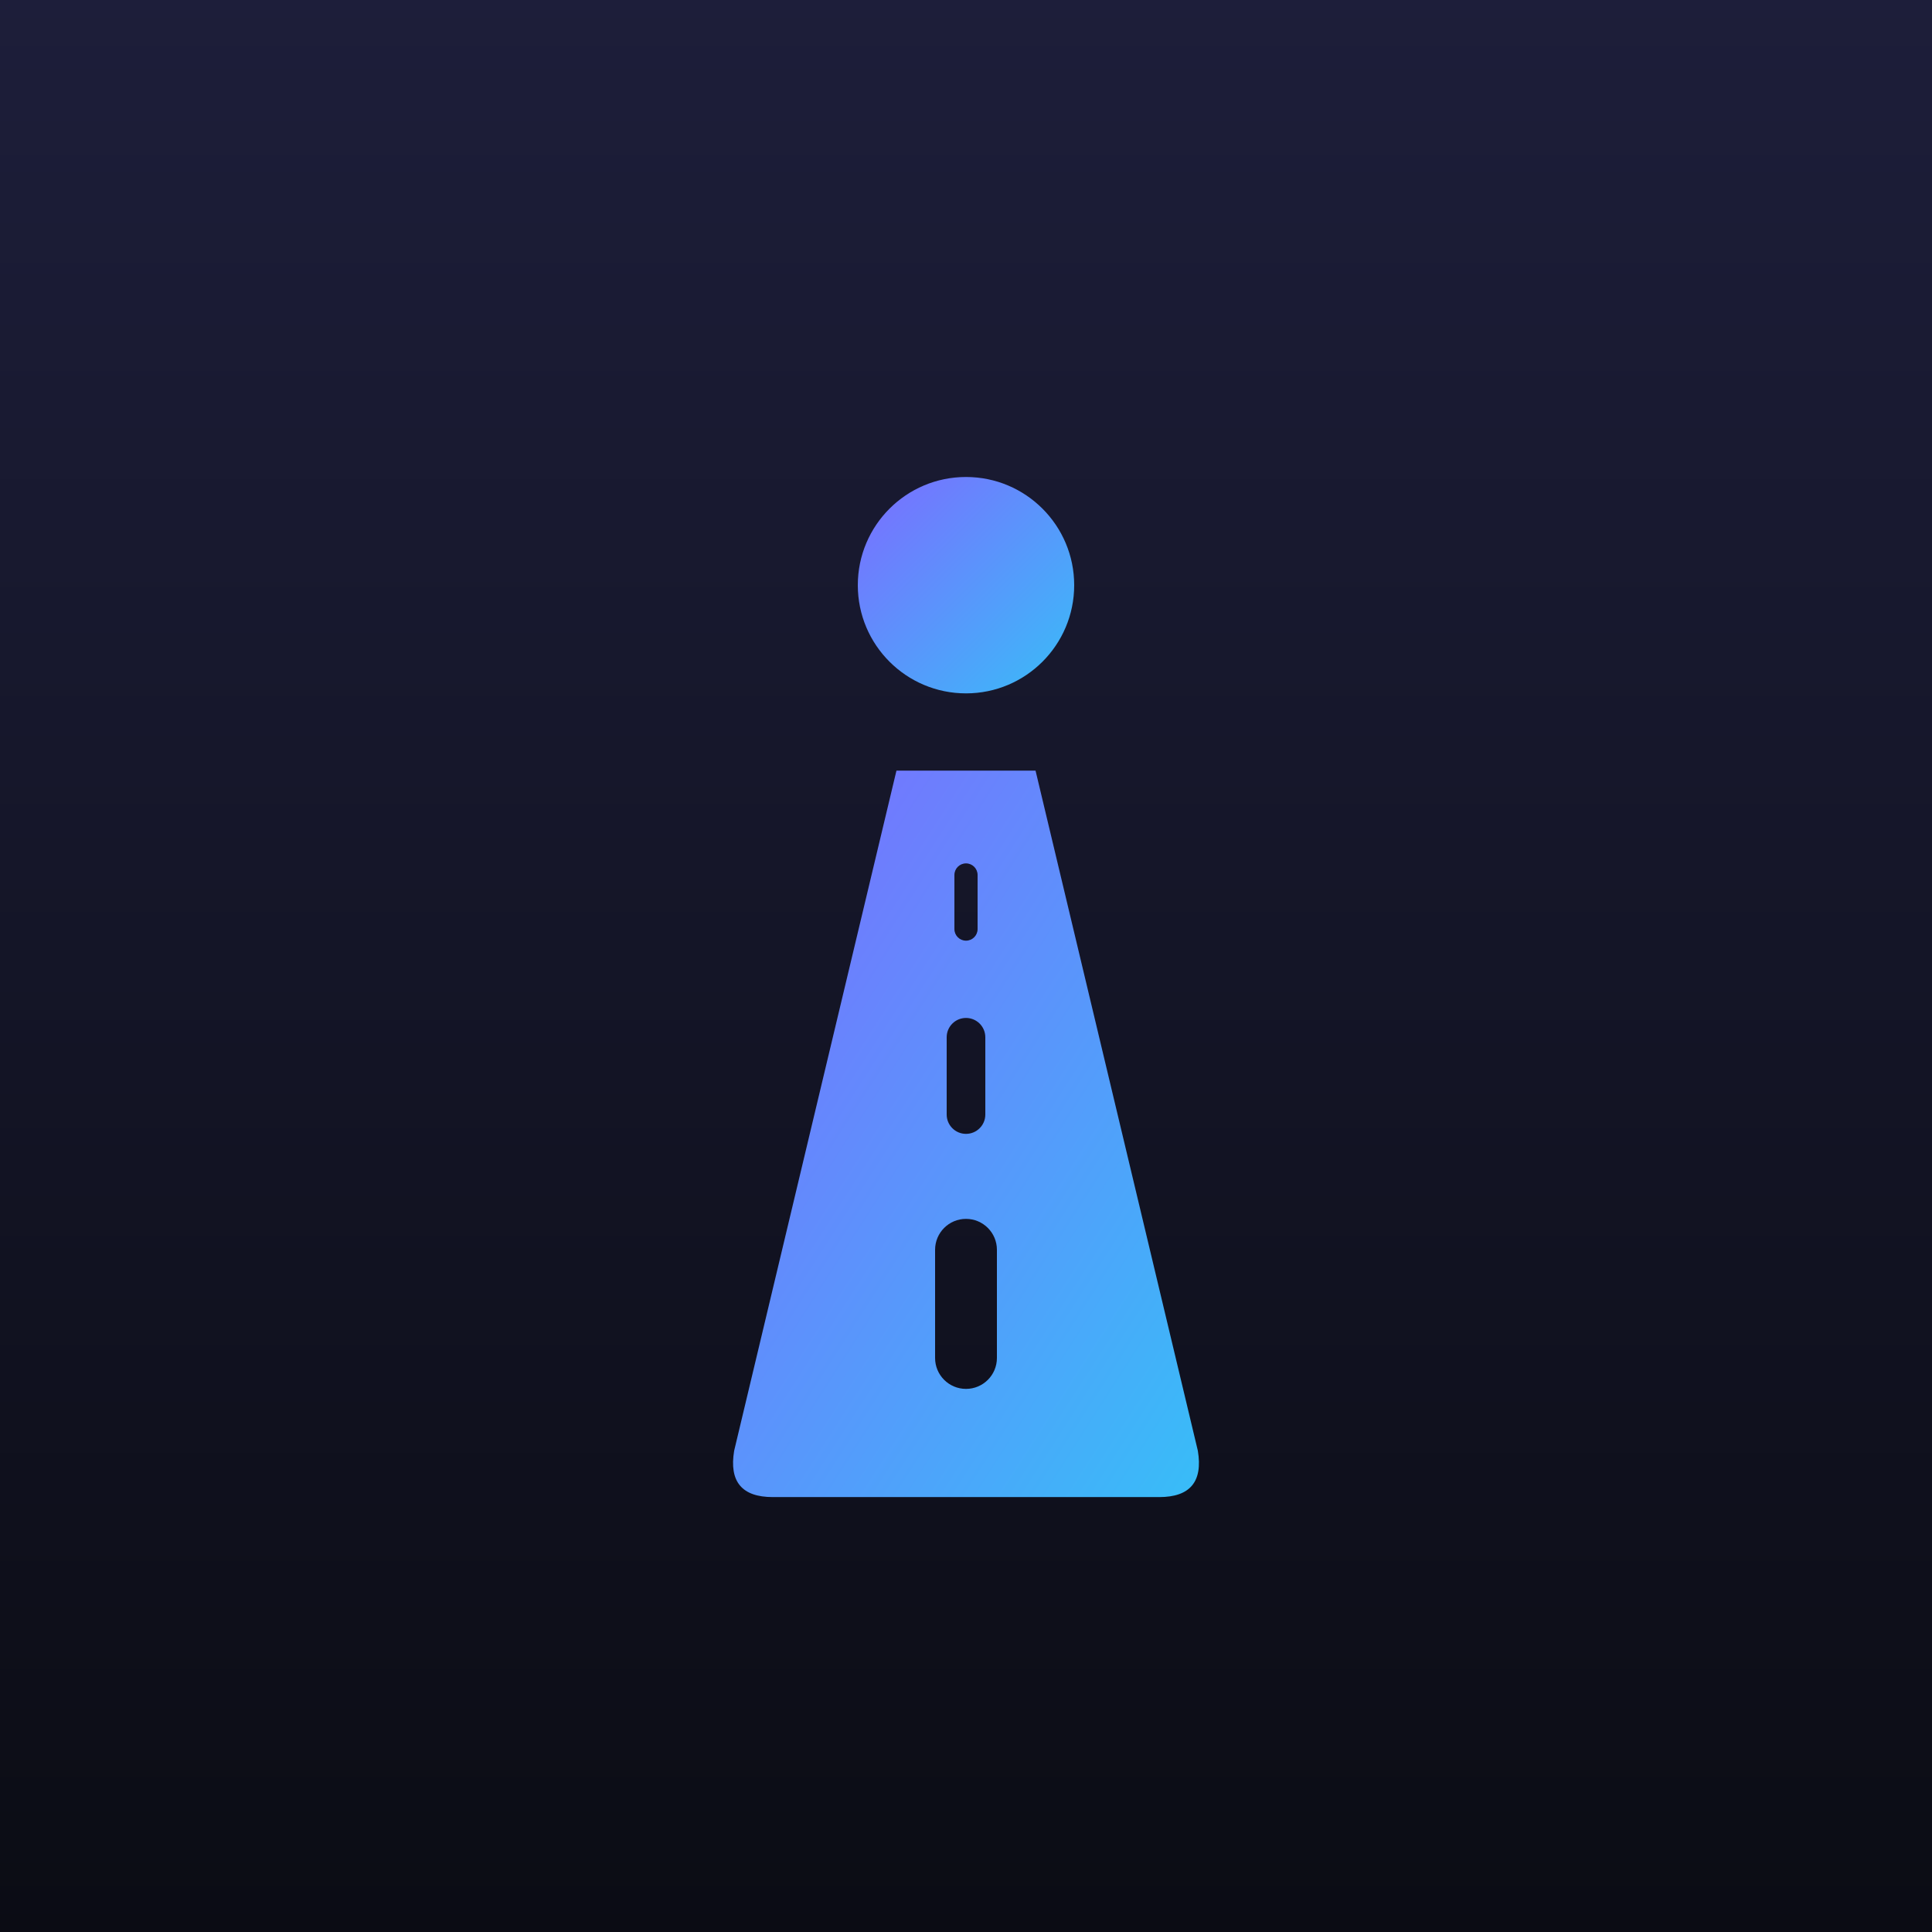
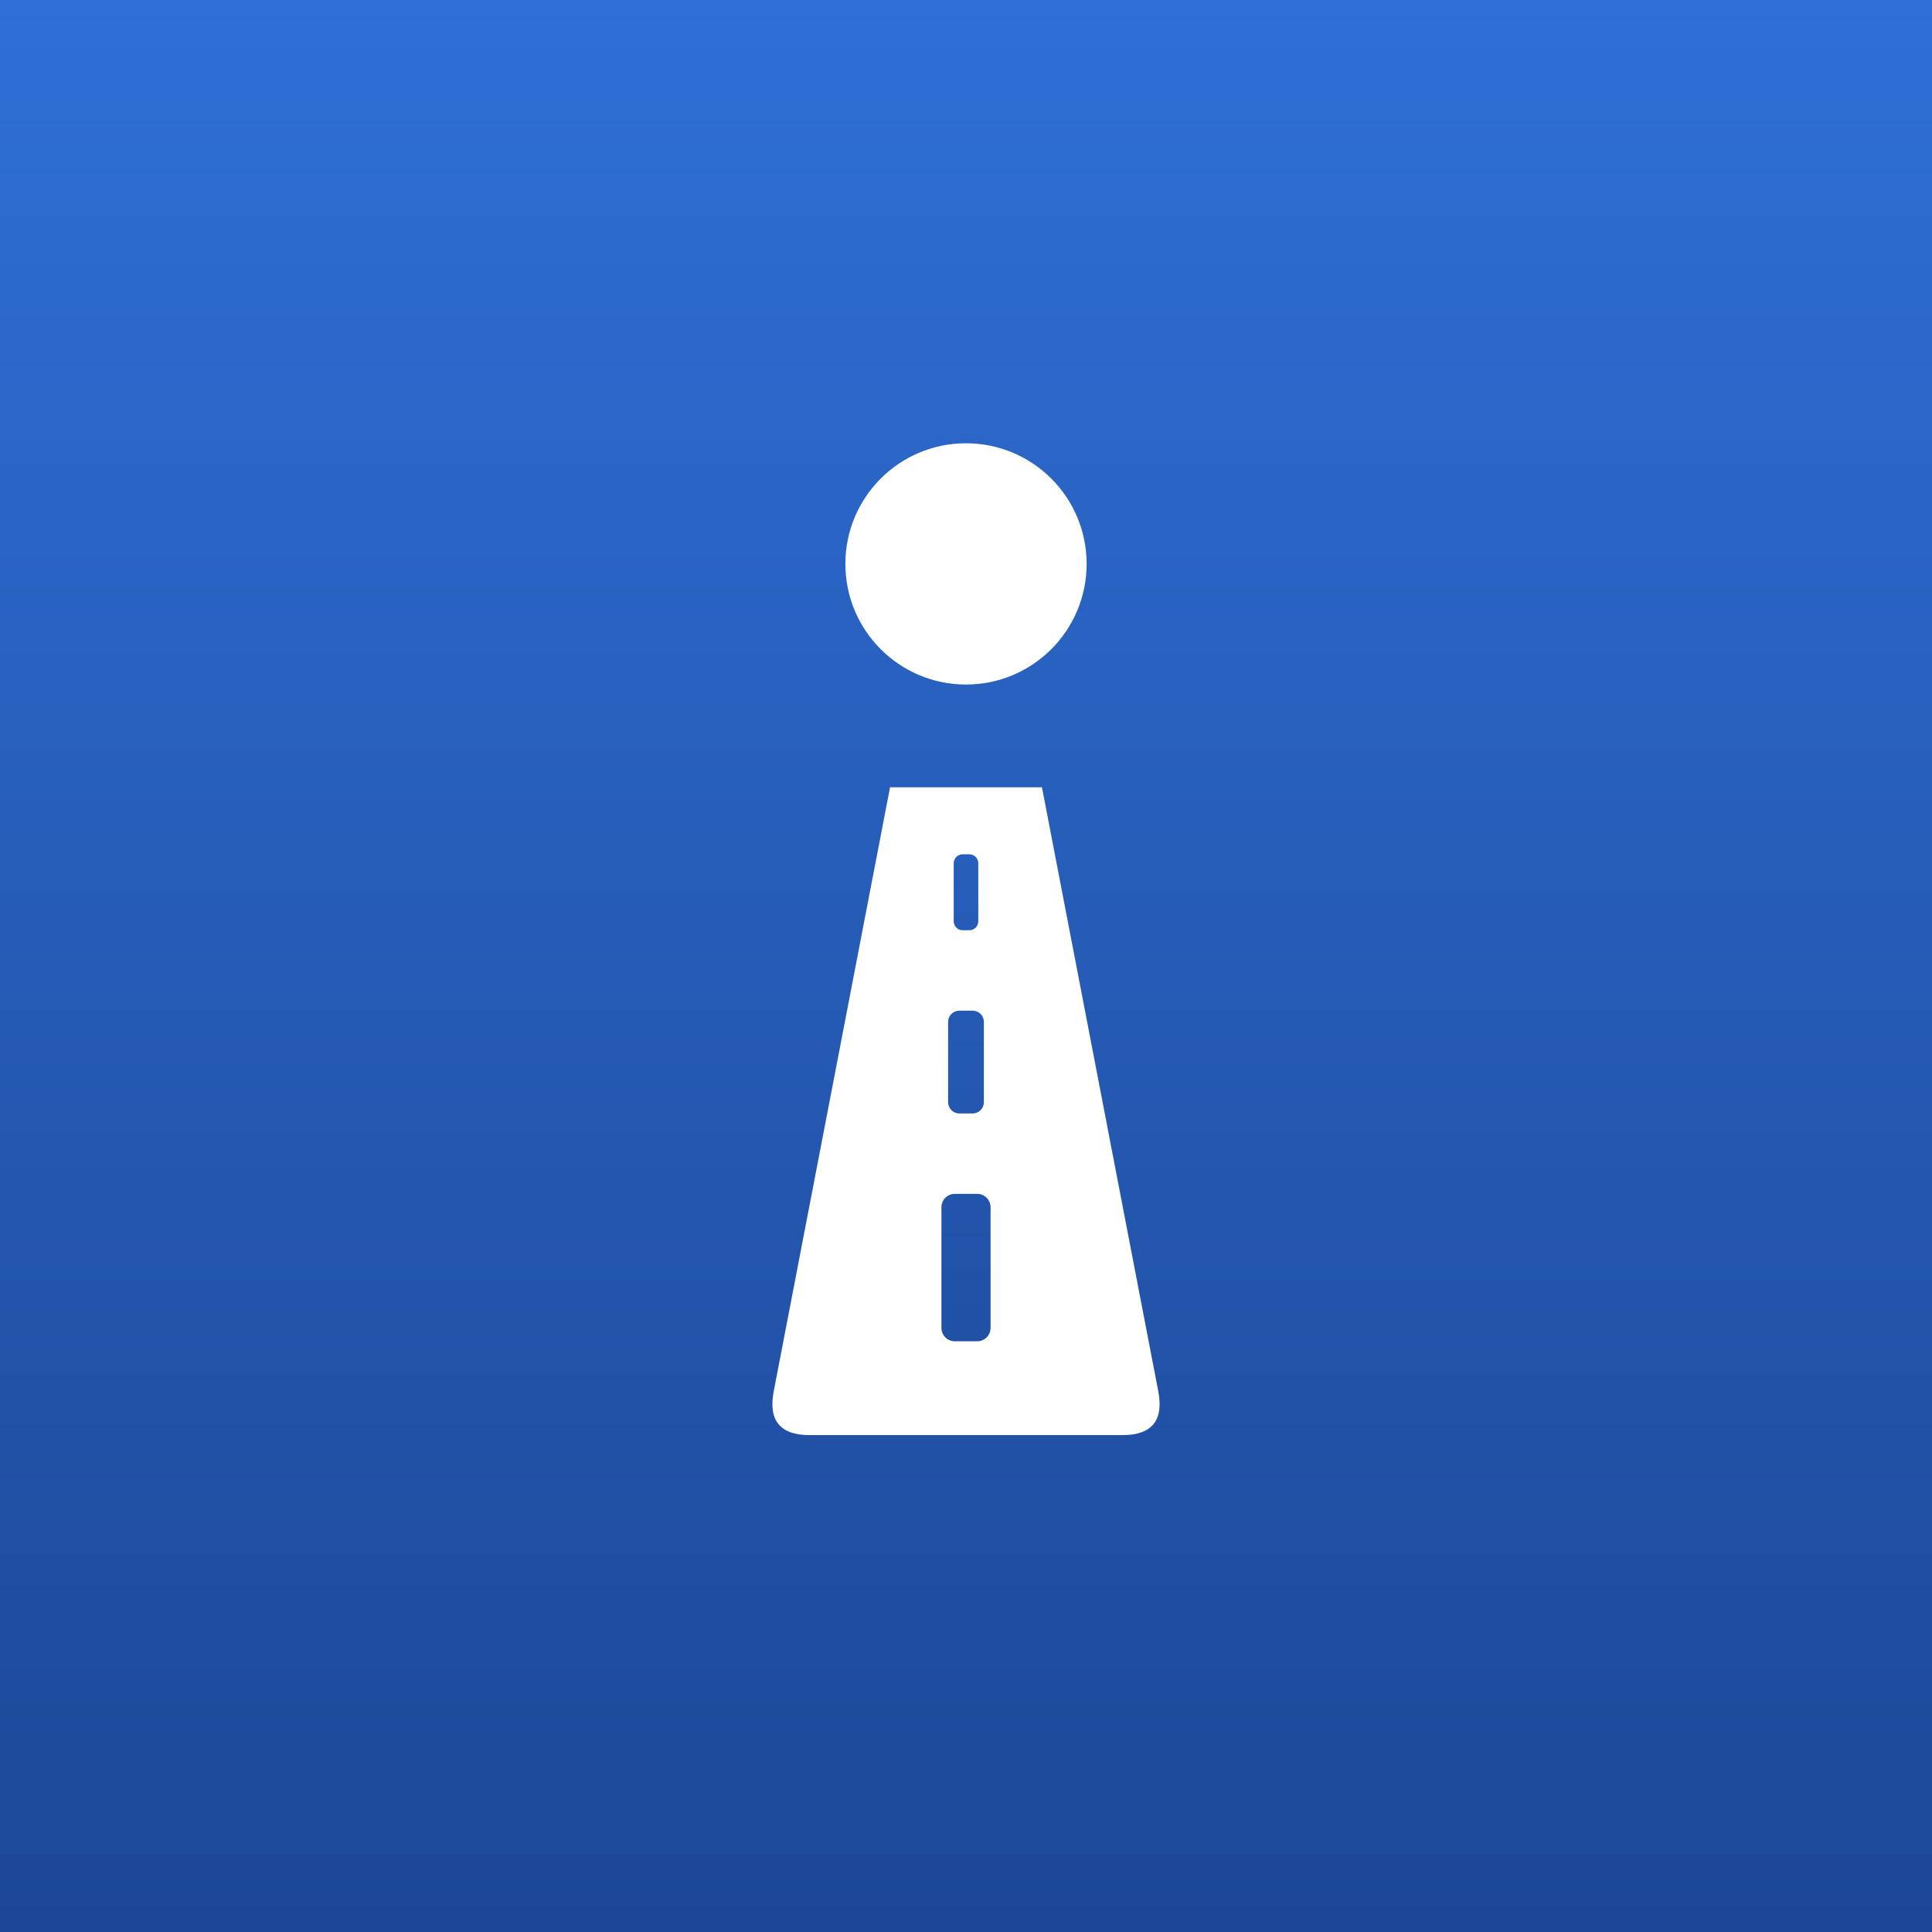
- <svg xmlns="http://www.w3.org/2000/svg" viewBox="0 0 180 180">
+ <svg xmlns="http://www.w3.org/2000/svg" viewBox="0 0 64 64" width="64" height="64" role="img" aria-label="iDrive">
  <defs>
-     <linearGradient id="t" x1="0" y1="0" x2="0" y2="1">
-       <stop offset="0" stop-color="#1d1e3a" />
-       <stop offset="1" stop-color="#0b0c14" />
+     <linearGradient id="idrive-tile" gradientUnits="userSpaceOnUse" x1="0" y1="0" x2="0" y2="64">
+       <stop offset="0" stop-color="#2F6FD6" />
+       <stop offset="1" stop-color="#1C4796" />
    </linearGradient>
-     <linearGradient id="g" x1="0" y1="0" x2="1" y2="1">
-       <stop offset="0" stop-color="#7c6cff" />
-       <stop offset="1" stop-color="#38bdf8" />
+     <linearGradient id="idrive-sheen" x1="0" y1="0" x2="0" y2="1">
+       <stop offset="0" stop-color="#fff" stop-opacity=".14" />
+       <stop offset=".5" stop-color="#fff" stop-opacity="0" />
    </linearGradient>
-     <mask id="m">
-       <rect width="180" height="180" fill="#fff" />
-       <rect x="88.5" y="74" width="3" height="10" rx="1.5" fill="#000" />
-       <rect x="87.5" y="94" width="5" height="15" rx="2.5" fill="#000" />
-       <rect x="86" y="120" width="8" height="22" rx="4" fill="#000" />
-     </mask>
  </defs>
-   <rect width="180" height="180" fill="url(#t)" />
-   <g transform="translate(90 97) scale(.72) translate(-90 -97)">
-     <g mask="url(#m)" fill="url(#g)">
-       <circle cx="90" cy="38" r="14" />
-       <path d="M81 62H99L120 150Q121 156 115 156H65Q59 156 60 150Z" />
+   <g transform="translate(0 0)">
+     <g>
+       <rect width="64" height="64" fill="url(#idrive-tile)" />
+     </g>
+     <g transform="translate(32 32) scale(.74) translate(-32 -32)">
+       <g>
+         <circle cx="32" cy="14" r="5.4" fill="#fff" />
+       </g>
+       <g>
+         <path d="M28.6 24 H35.4 L40.6 51 Q41 53 39 53 H25 Q23 53 23.4 51 Z" fill="#fff" />
+       </g>
+       <g>
+         <rect x="31.45" y="27" width="1.1" height="3.4" rx=".4" fill="url(#idrive-tile)" />
+         <rect x="31.2" y="34" width="1.6" height="4.6" rx=".5" fill="url(#idrive-tile)" />
+         <rect x="30.9" y="42.2" width="2.2" height="6.6" rx=".6" fill="url(#idrive-tile)" />
+       </g>
    </g>
  </g>
</svg>
